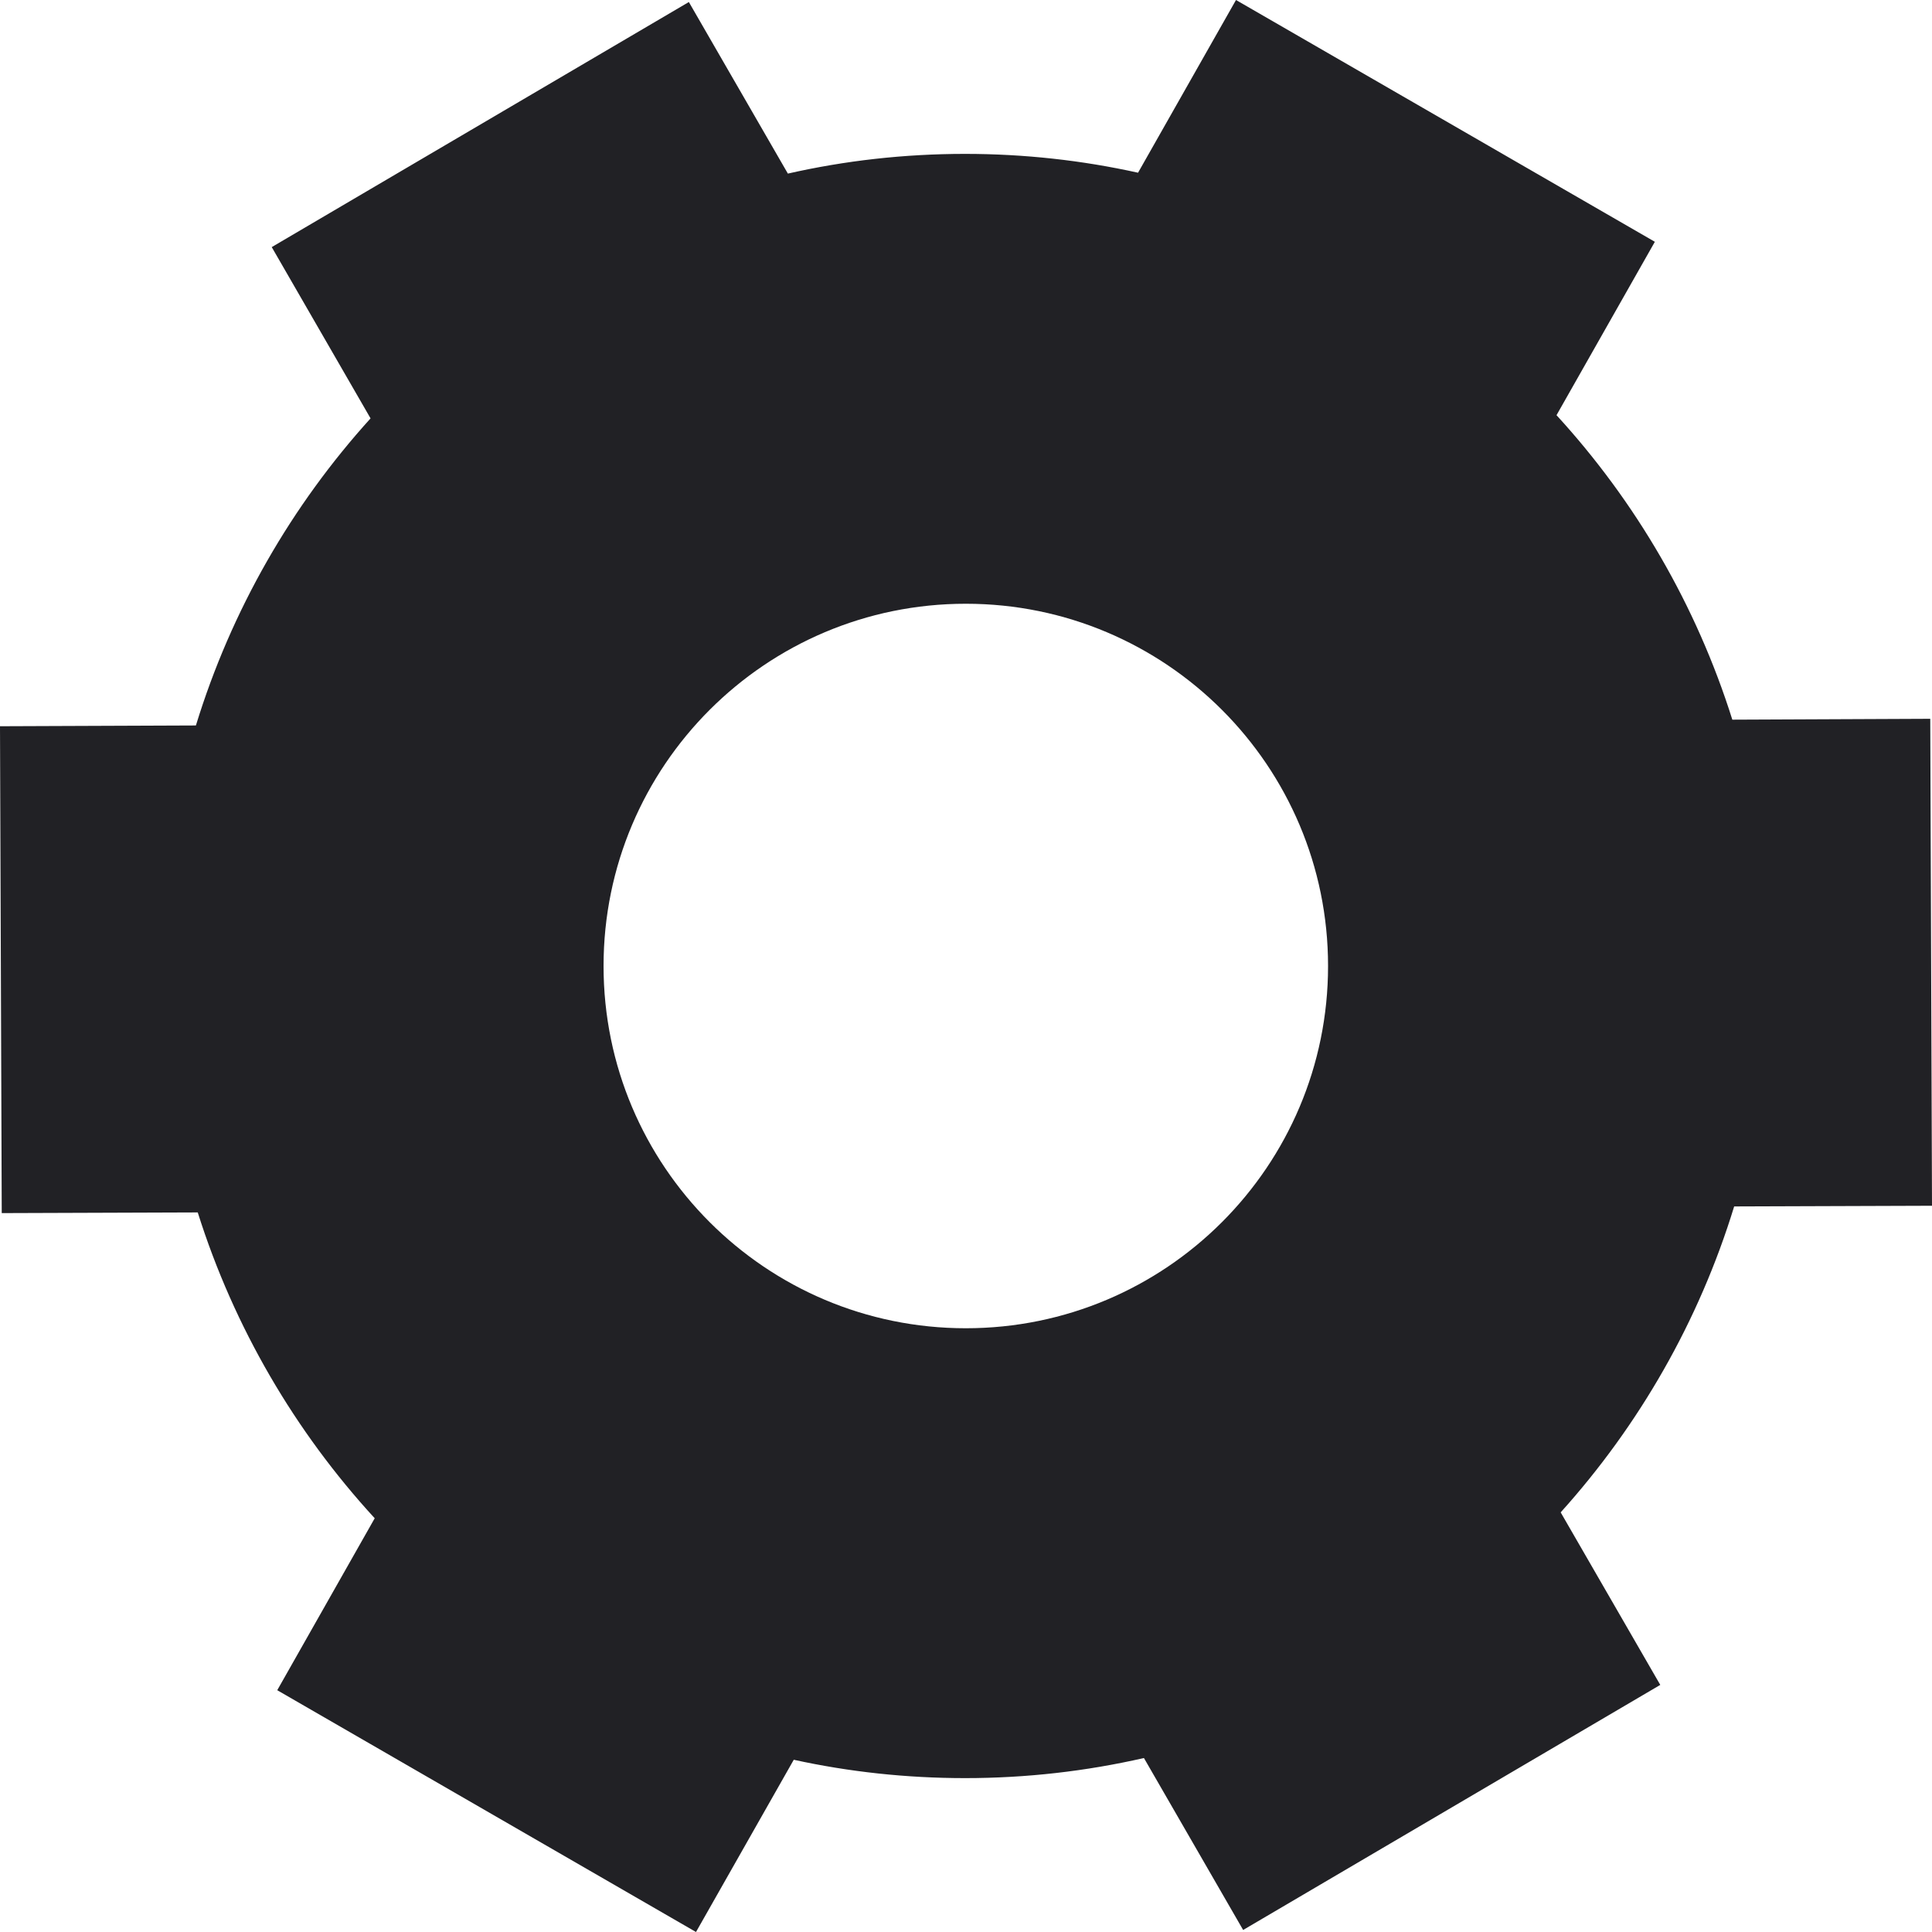
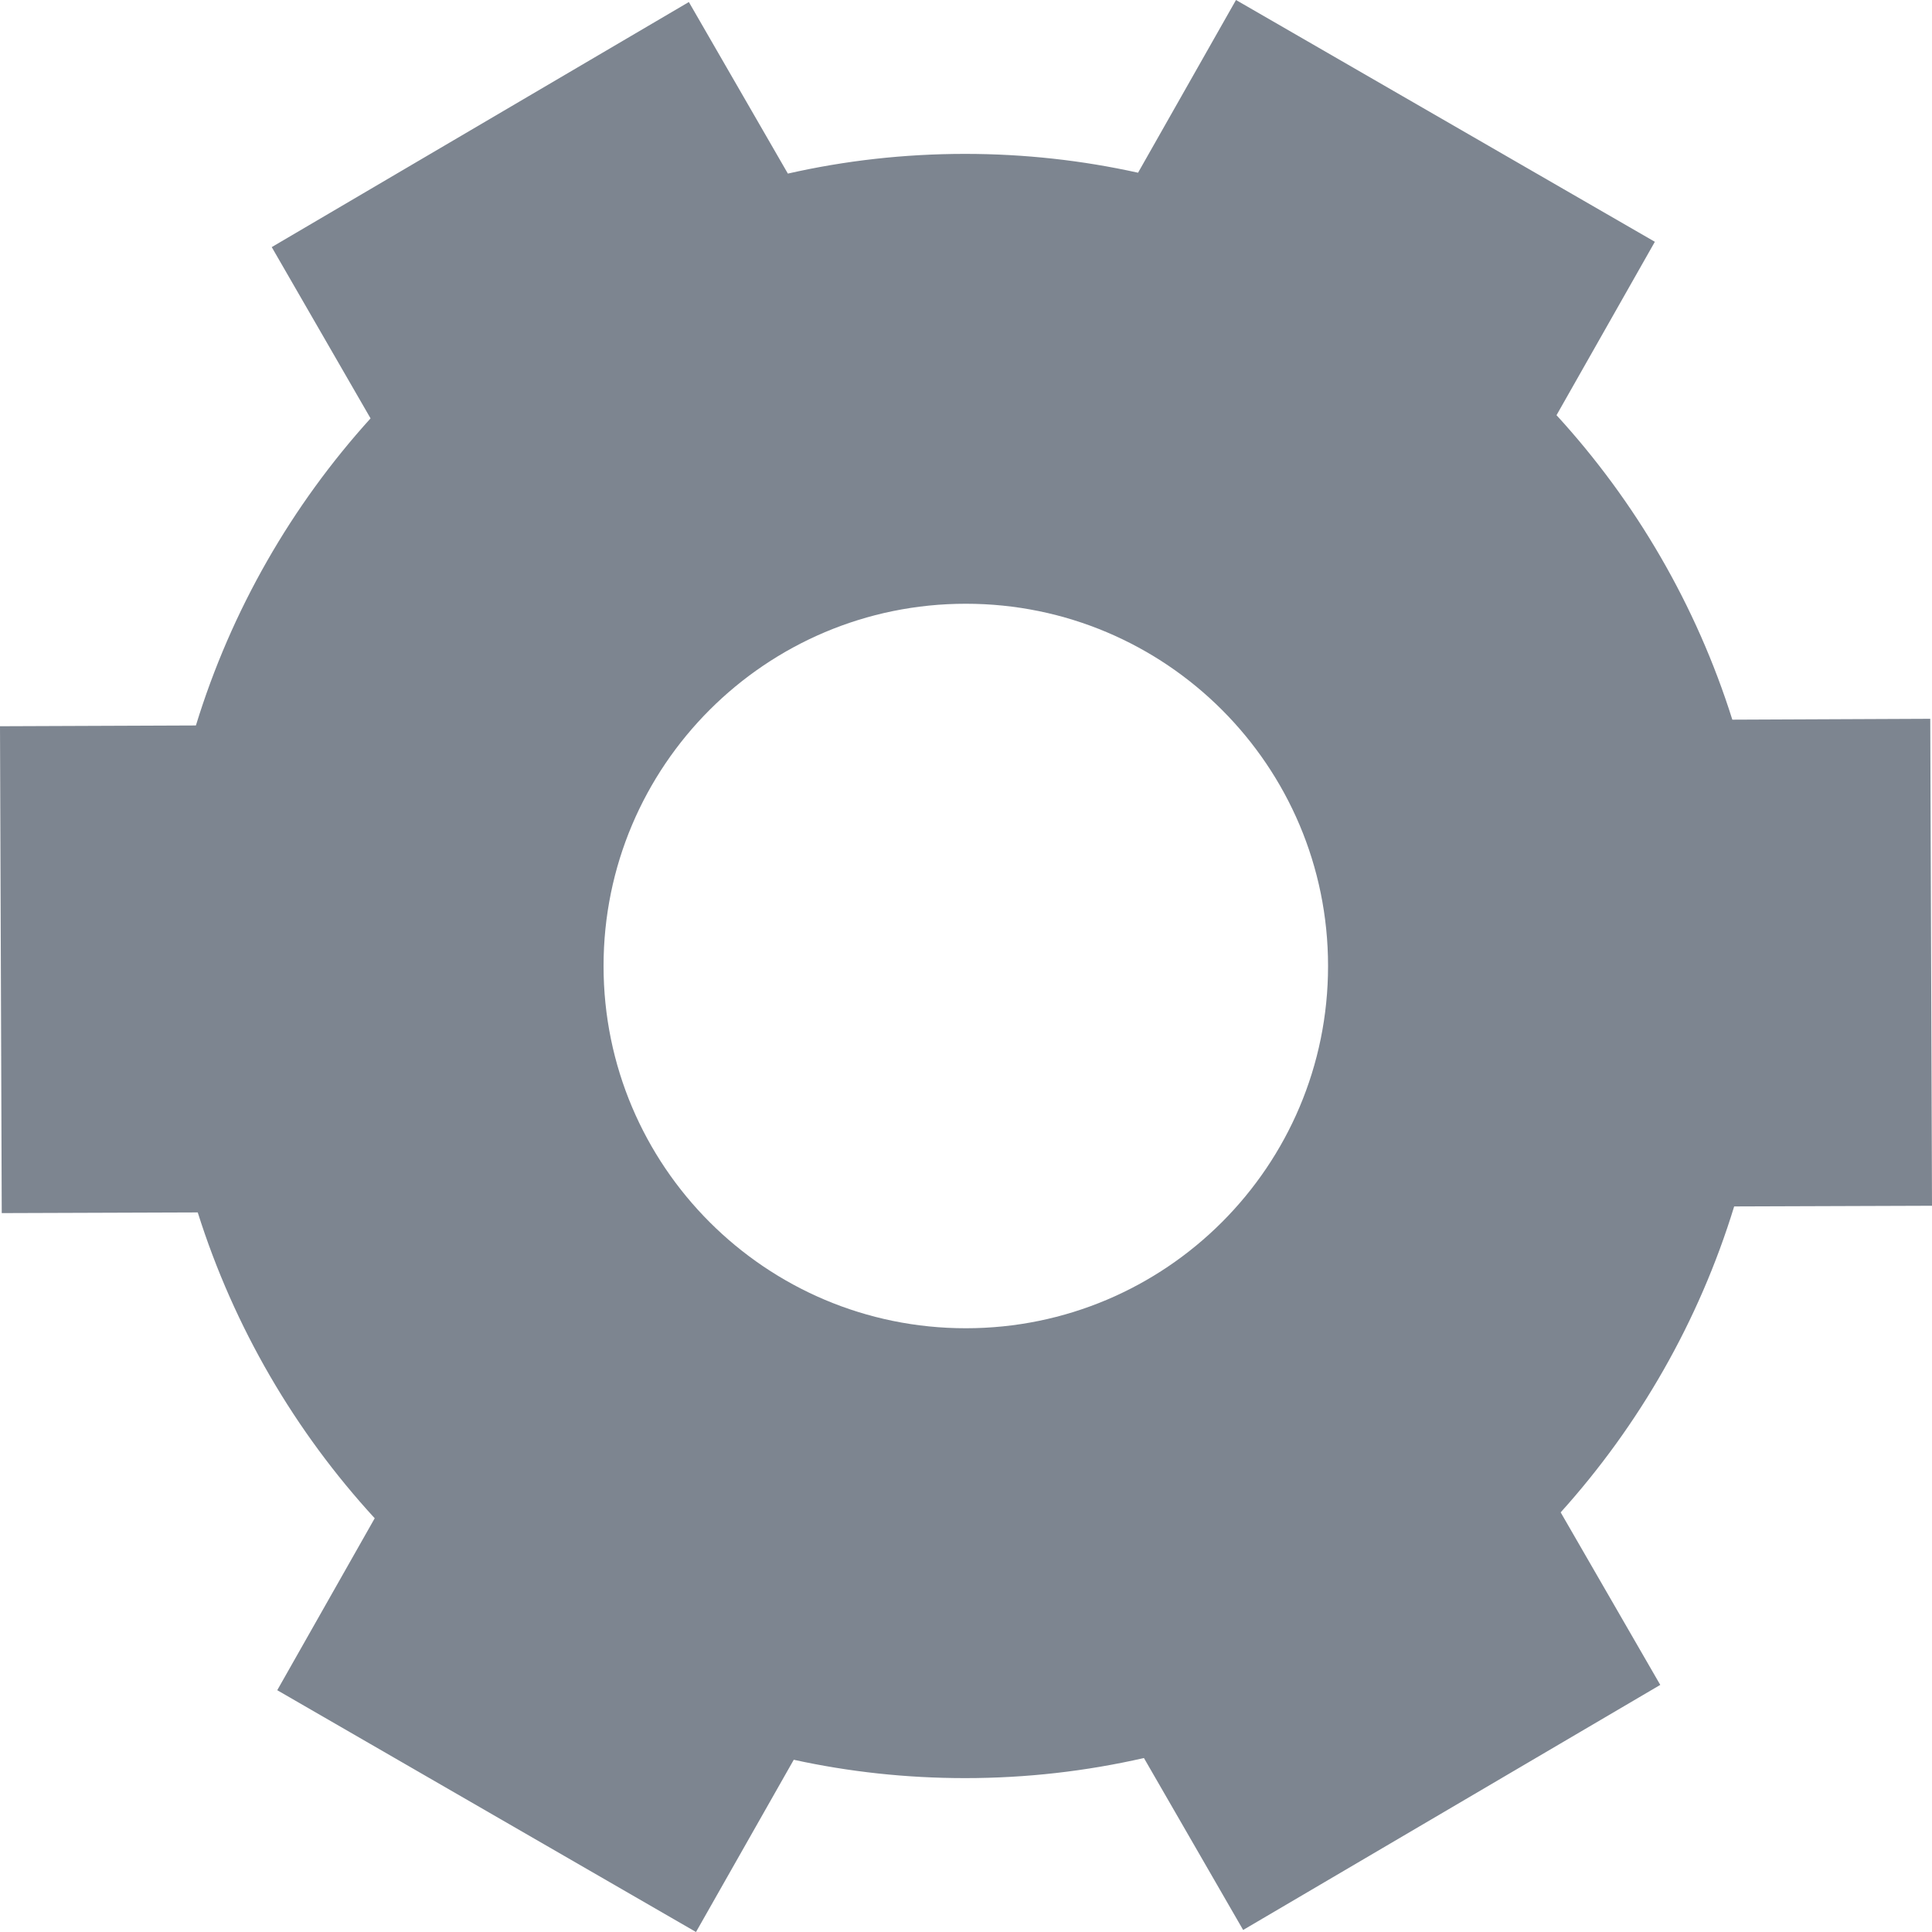
- <svg xmlns="http://www.w3.org/2000/svg" width="20" height="20" viewBox="0 0 20 20" fill="none">
-   <path fill-rule="evenodd" clip-rule="evenodd" d="M17.952 12.489L20 12.482L19.982 7.441L17.933 7.45C17.559 6.263 16.931 5.191 16.113 4.298L17.131 2.503L12.795 0L11.781 1.788C11.204 1.66 10.605 1.593 9.99 1.593C9.36 1.593 8.746 1.663 8.156 1.797L7.131 0.021L2.813 2.558L3.836 4.331C3.02 5.232 2.395 6.314 2.028 7.51L0 7.518L0.018 12.558L2.047 12.551C2.423 13.743 3.056 14.821 3.879 15.717L2.87 17.497L7.205 20L8.217 18.217C8.788 18.342 9.382 18.407 9.99 18.407C10.627 18.407 11.246 18.335 11.842 18.199L12.869 19.979L17.187 17.442L16.156 15.656C16.966 14.757 17.587 13.68 17.952 12.489ZM13.748 10C13.748 12.071 12.069 13.75 9.998 13.75C7.927 13.75 6.248 12.071 6.248 10C6.248 7.929 7.927 6.25 9.998 6.25C12.069 6.25 13.748 7.929 13.748 10Z" fill="#212125" />
+ <svg xmlns="http://www.w3.org/2000/svg" width="15" height="15" viewBox="0 0 20 20" fill="none">
+   <path fill-rule="evenodd" clip-rule="evenodd" d="M17.952 12.489L20 12.482L19.982 7.441L17.933 7.45C17.559 6.263 16.931 5.191 16.113 4.298L17.131 2.503L12.795 0L11.781 1.788C11.204 1.66 10.605 1.593 9.99 1.593C9.36 1.593 8.746 1.663 8.156 1.797L7.131 0.021L2.813 2.558L3.836 4.331C3.02 5.232 2.395 6.314 2.028 7.51L0 7.518L0.018 12.558L2.047 12.551C2.423 13.743 3.056 14.821 3.879 15.717L2.87 17.497L7.205 20L8.217 18.217C8.788 18.342 9.382 18.407 9.99 18.407C10.627 18.407 11.246 18.335 11.842 18.199L12.869 19.979L17.187 17.442L16.156 15.656C16.966 14.757 17.587 13.68 17.952 12.489ZM13.748 10C13.748 12.071 12.069 13.75 9.998 13.75C7.927 13.75 6.248 12.071 6.248 10C6.248 7.929 7.927 6.25 9.998 6.25C12.069 6.25 13.748 7.929 13.748 10Z" fill="#7d8590" />
</svg>
